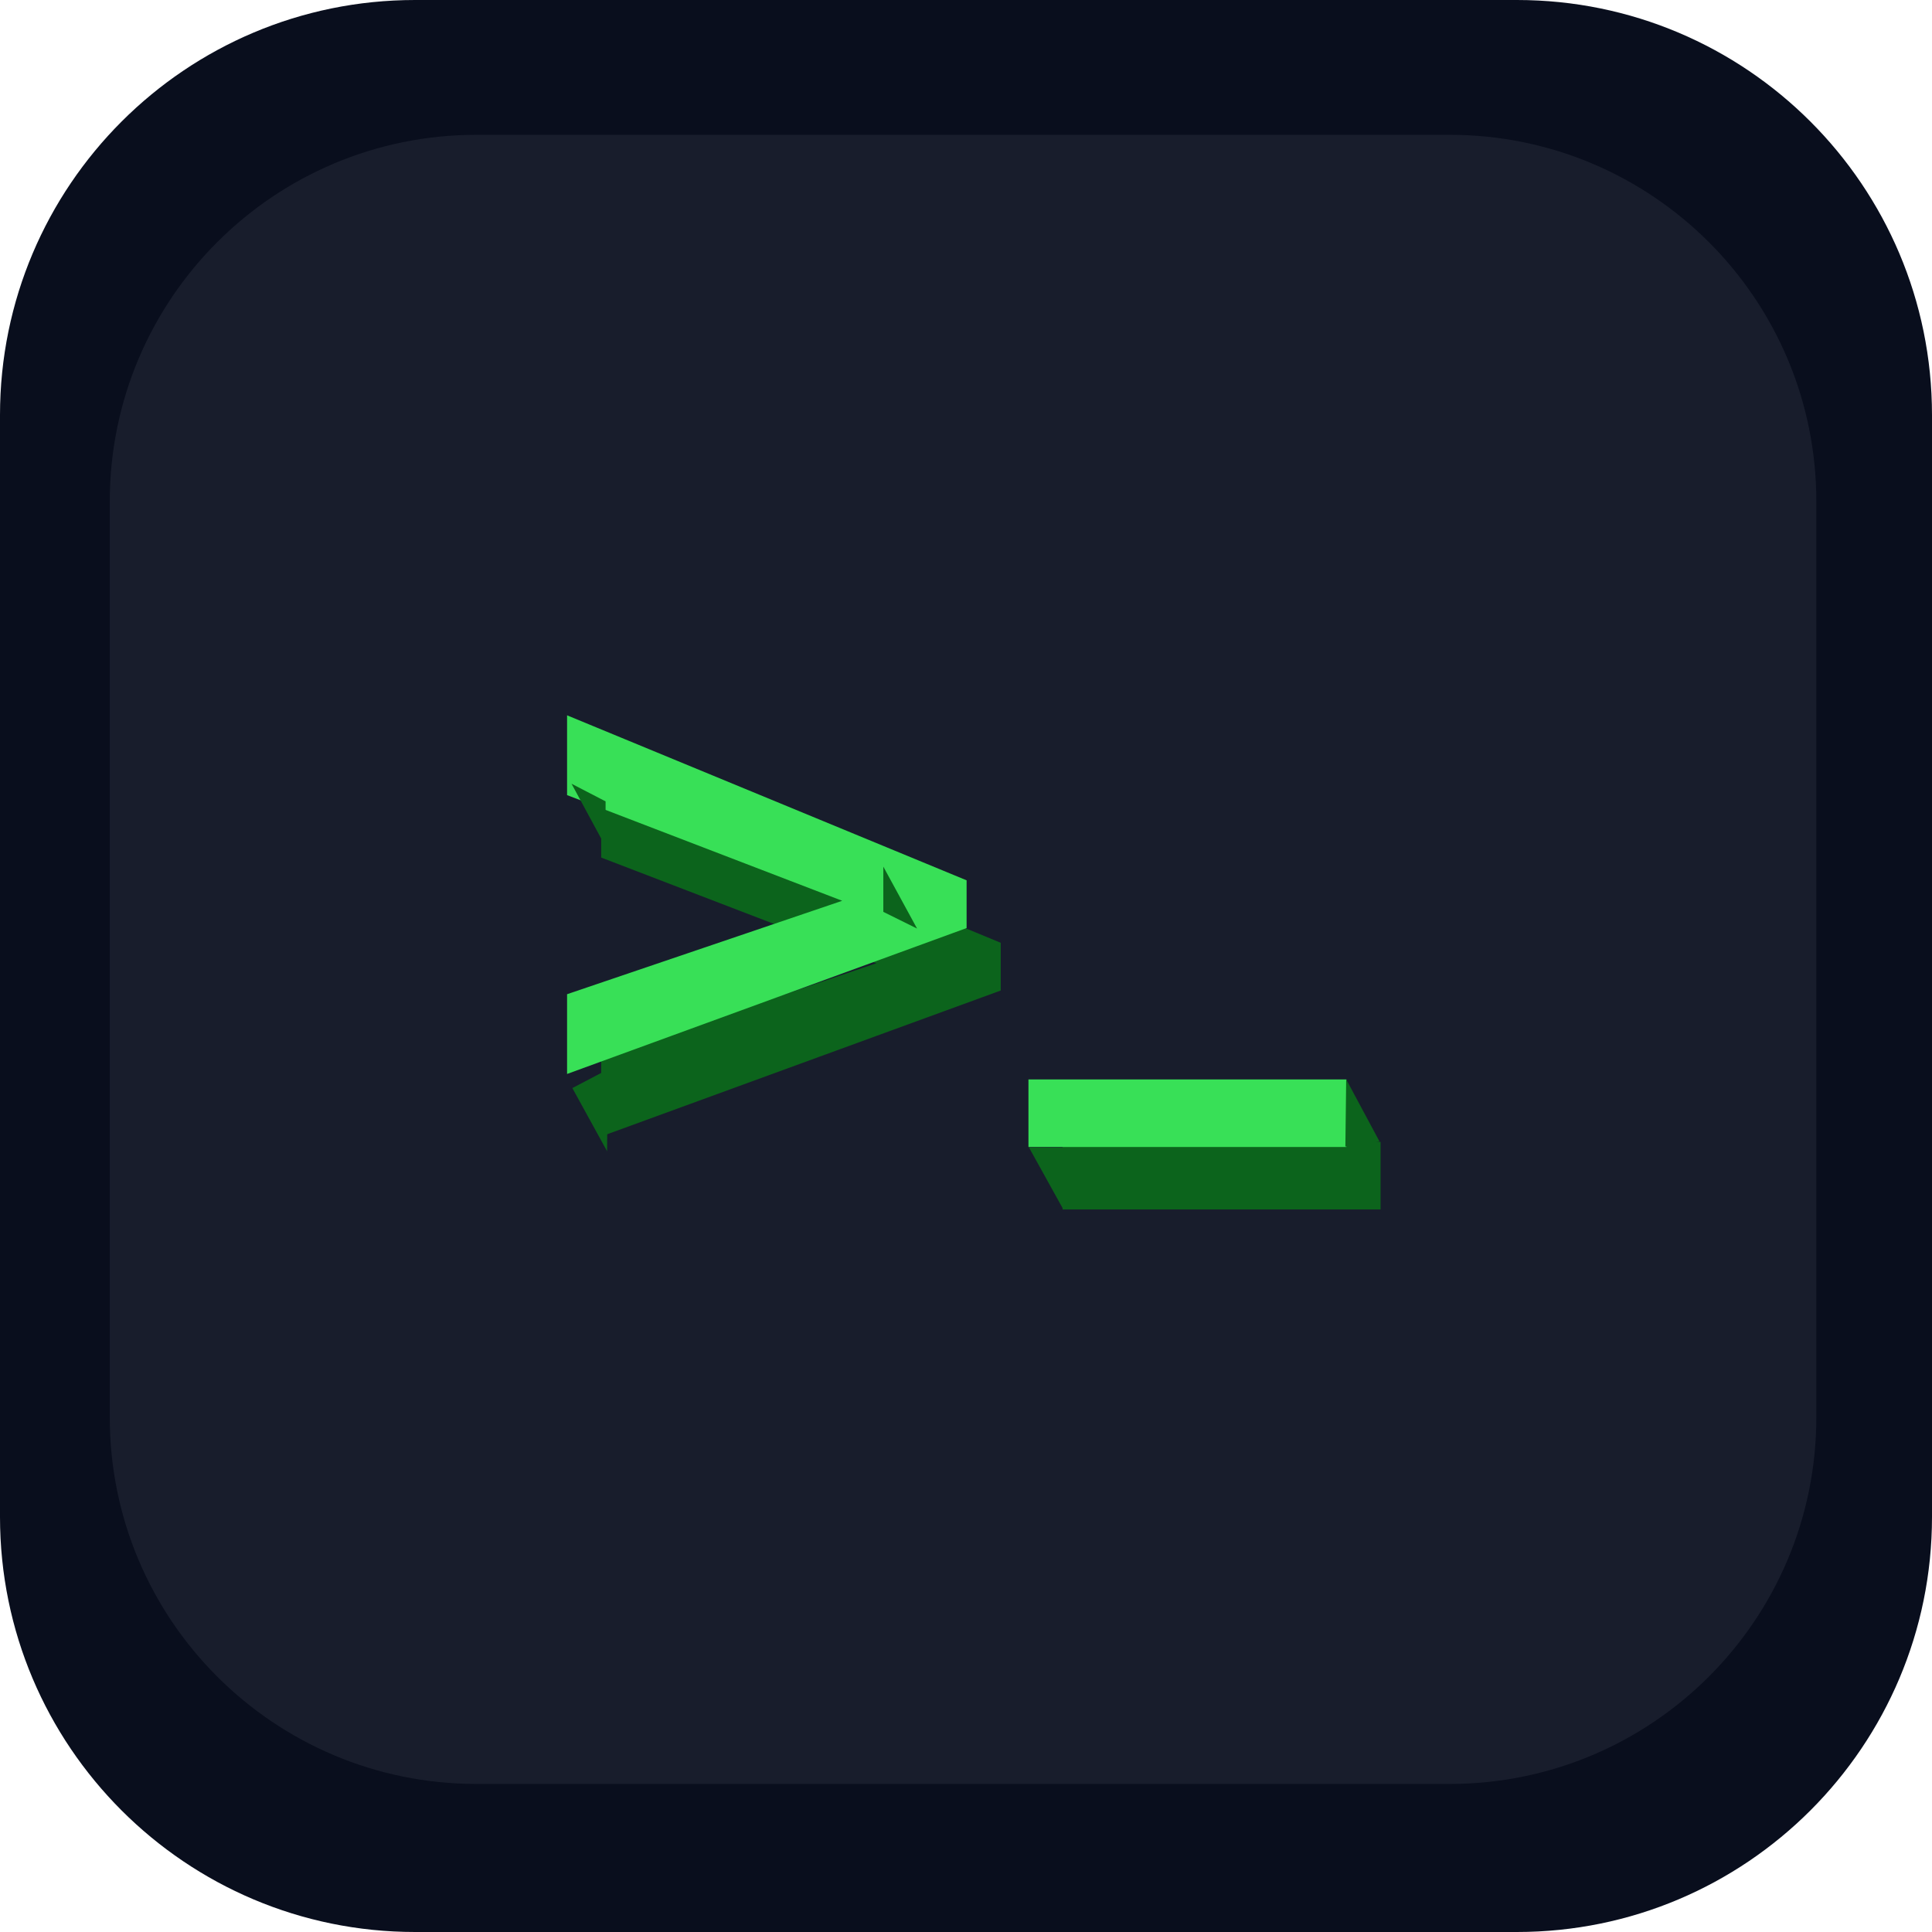
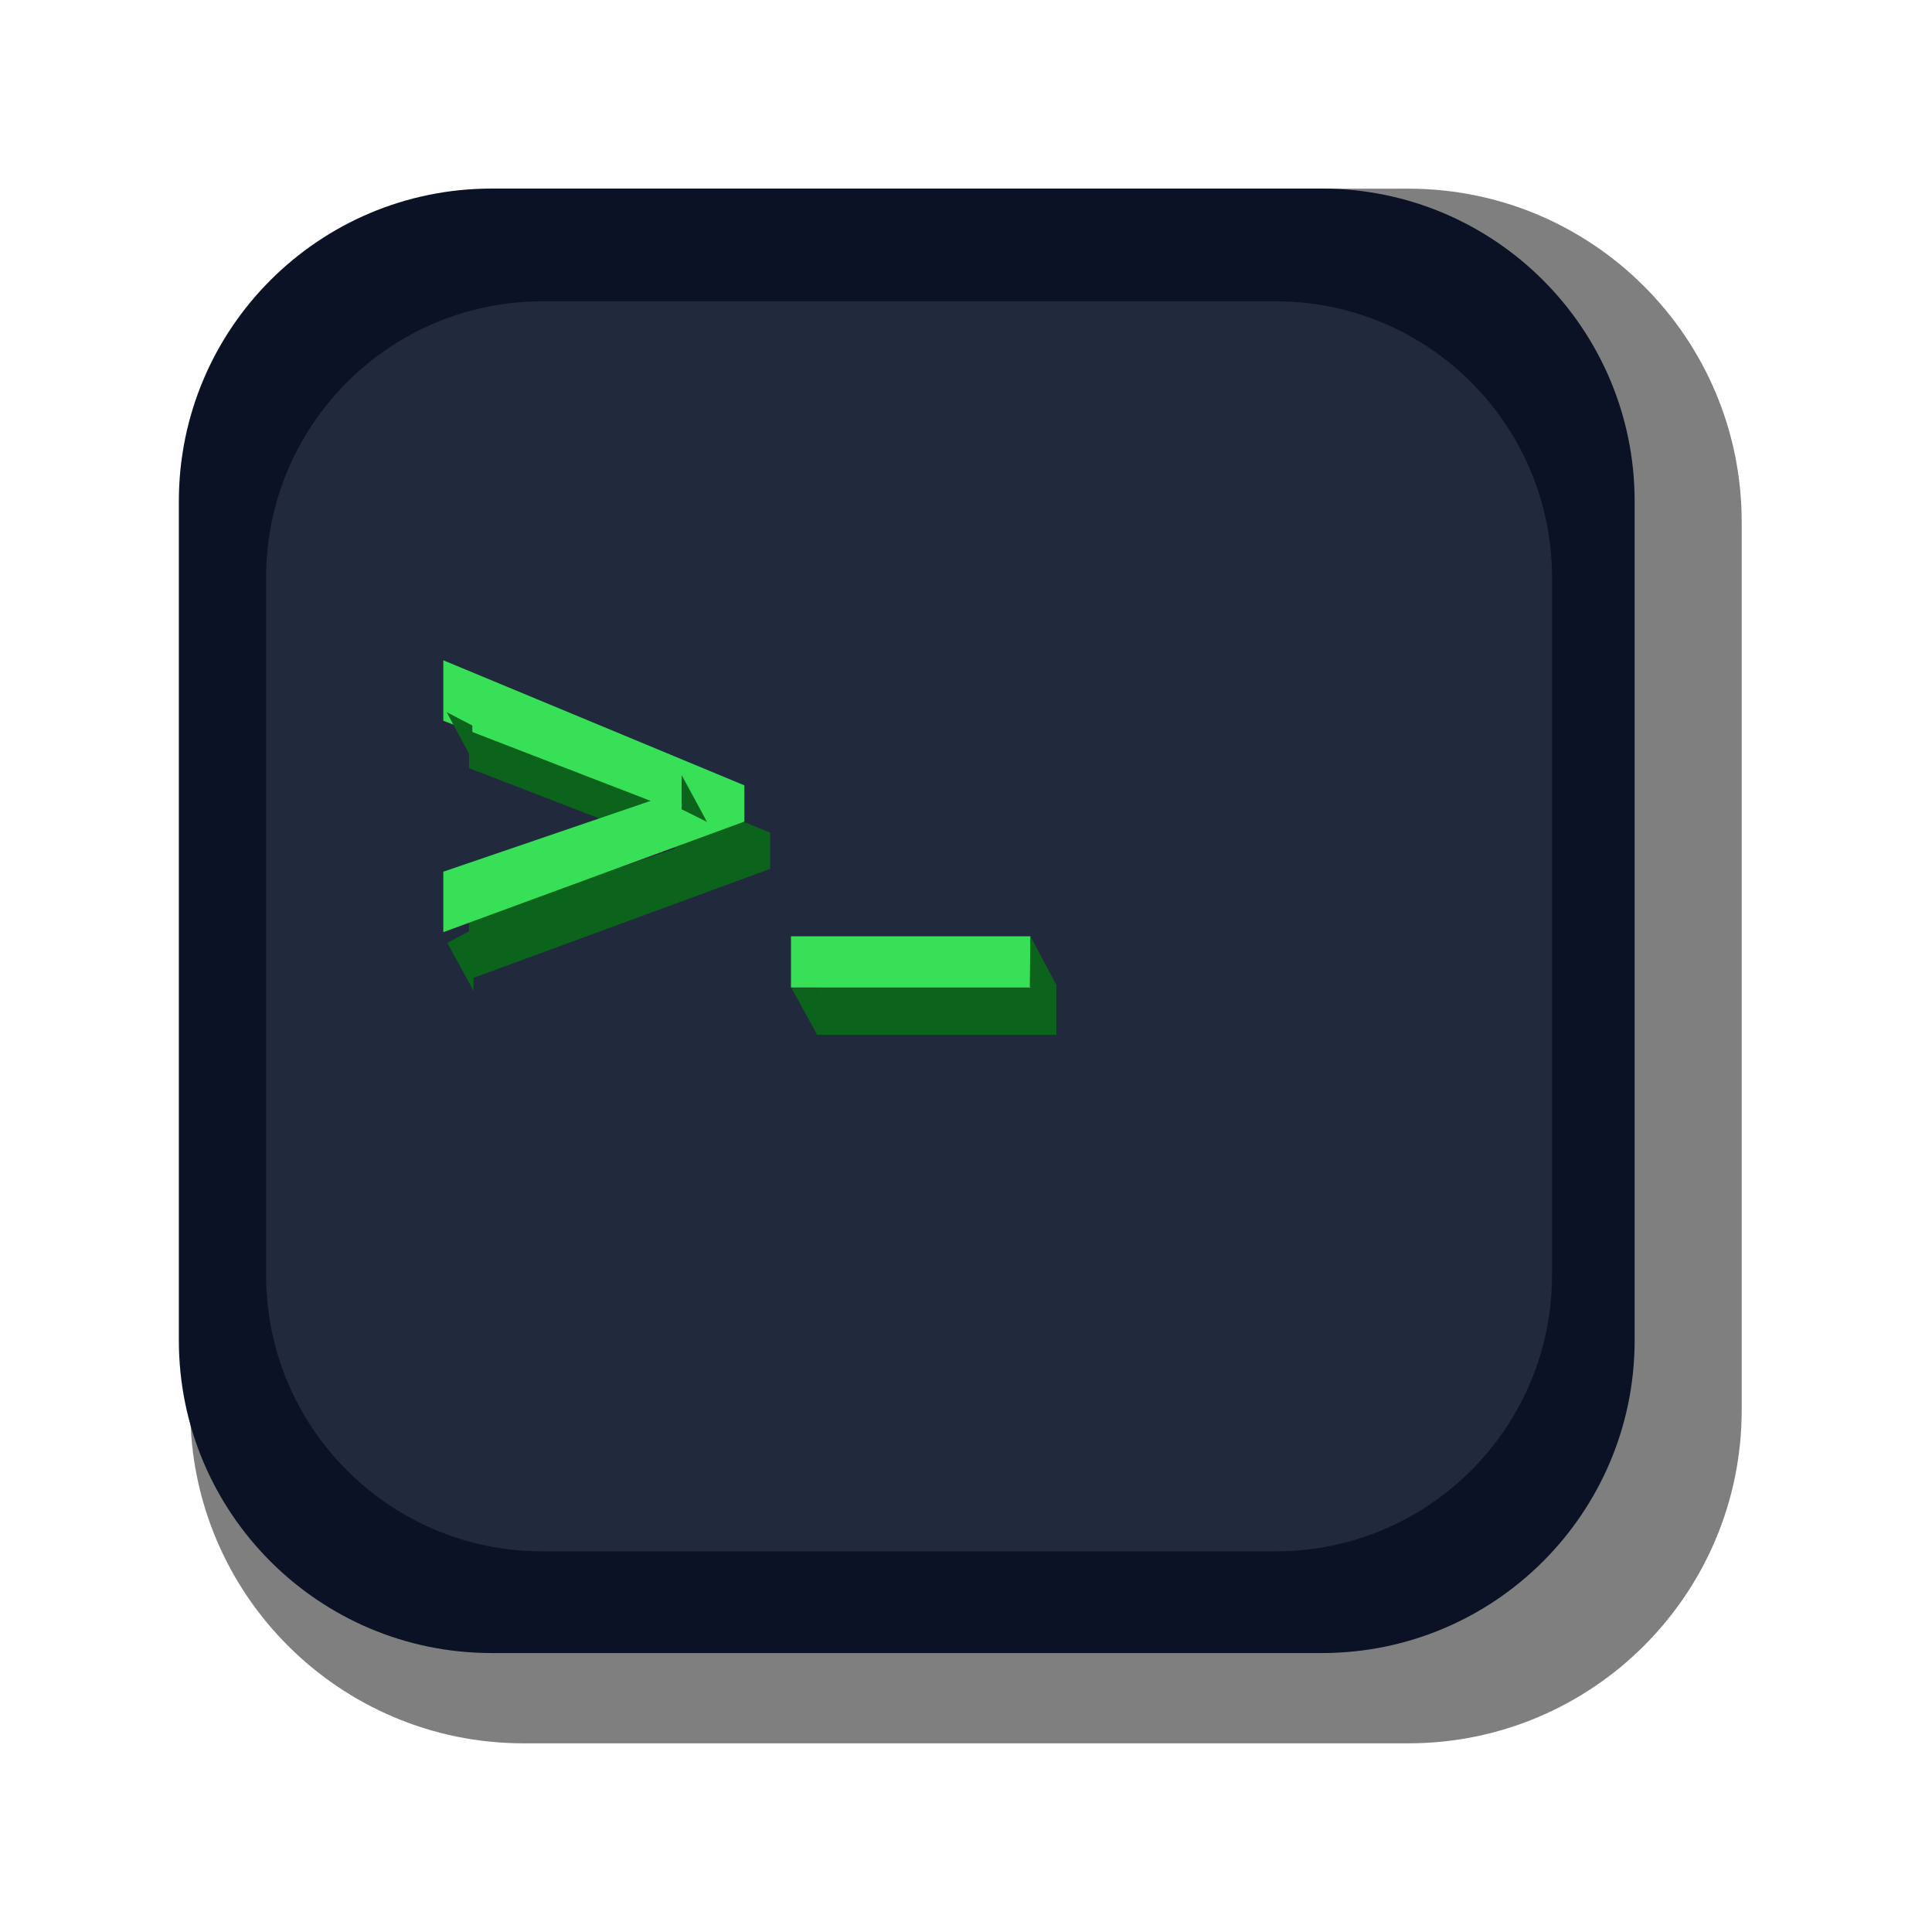
<svg xmlns="http://www.w3.org/2000/svg" width="1024" height="1024" viewBox="0 0 1024 1024" version="1.1" id="svg1" xml:space="preserve">
  <defs id="defs1" />
-   <rect width="1024" height="1024" rx="220" fill="#000000" id="rect1" style="fill:#090e1d;fill-opacity:1" x="0" y="0" />
-   <rect width="904.508" height="874.068" rx="194.328" fill="#000000" id="rect1-3" style="fill:#181d2c;fill-opacity:1;stroke-width:0.868" x="58.186" y="71.457" />
-   <g id="g3-8" transform="translate(18.08682,33.10254)" style="fill:#0c641c;fill-opacity:1">
-     <rect style="fill:#0c641c;fill-opacity:1;stroke-width:15.573" id="rect2-3" width="168.54" height="35.803" x="545.102" y="572.122" rx="0" />
-     <text xml:space="preserve" style="font-style:normal;font-variant:normal;font-weight:normal;font-stretch:normal;font-size:397.221px;font-family:'.Al Tarikh PUA';-inkscape-font-specification:'.Al Tarikh PUA, Normal';font-variant-ligatures:normal;font-variant-caps:normal;font-variant-numeric:normal;font-variant-east-asian:normal;fill:#0c641c;fill-opacity:1;stroke-width:253.775" x="256.366" y="664.996" id="text2-5" transform="scale(1.099161,0.9097848)">
-       <tspan id="tspan2-2" x="256.366" y="664.996" style="font-style:normal;font-variant:normal;font-weight:bold;font-stretch:normal;font-size:397.221px;font-family:'.Apple SD Gothic NeoI';-inkscape-font-specification:'.Apple SD Gothic NeoI, Bold';font-variant-ligatures:normal;font-variant-caps:normal;font-variant-numeric:normal;font-variant-east-asian:normal;fill:#0c641c;fill-opacity:1;stroke-width:253.775">&gt;</tspan>
-     </text>
+   <g id="macos-padding" transform="translate(111.9977,118.5403) scale(0.7715026)">
+     <rect width="1065.807" height="1068.046" rx="228.982" id="rect1-8" style="fill:#7f7f7f;fill-opacity:1;stroke-width:1.042" x="-14.432" y="-24.031" />
+     <rect width="1000.127" height="1006.095" rx="214.871" id="rect1" style="fill:#0c1226;fill-opacity:1;stroke-width:0.98" x="-22.3" y="-24.104" />
+     <rect width="883.421" height="858.785" rx="189.798" fill="#000000" id="rect1-3" style="fill:#21293d;fill-opacity:1;stroke-width:0.851" x="37.647" y="53.353" />
+     <g id="g3-8" transform="matrix(0.9766865,0,0,0.9825149,-116.4996,-40.01499)" style="fill:#0c641c;fill-opacity:1">
+       <rect style="fill:#0c641c;fill-opacity:1;stroke-width:15.573" id="rect2-3" width="168.54" height="35.803" x="545.102" y="572.122" rx="0" />
+       <text xml:space="preserve" style="font-style:normal;font-variant:normal;font-weight:normal;font-stretch:normal;font-size:397.221px;font-family:'.Al Tarikh PUA';-inkscape-font-specification:'.Al Tarikh PUA, Normal';font-variant-ligatures:normal;font-variant-caps:normal;font-variant-numeric:normal;font-variant-east-asian:normal;fill:#0c641c;fill-opacity:1;stroke-width:253.775" x="256.366" y="664.996" id="text2-5" transform="scale(1.099161,0.9097848)">
+         <tspan id="tspan2-2" x="256.366" y="664.996" style="font-style:normal;font-variant:normal;font-weight:bold;font-stretch:normal;font-size:397.221px;font-family:'.Apple SD Gothic NeoI';-inkscape-font-specification:'.Apple SD Gothic NeoI, Bold';font-variant-ligatures:normal;font-variant-caps:normal;font-variant-numeric:normal;font-variant-east-asian:normal;fill:#0c641c;fill-opacity:1;stroke-width:253.775">&gt;</tspan>
+       </text>
+     </g>
+     <g id="g3" transform="matrix(0.9766865,0,0,0.9825149,-134.1648,-72.53872)">
+       <rect style="fill:#38e057;fill-opacity:1;stroke-width:15.573" id="rect2" width="168.54" height="35.803" x="545.102" y="572.122" rx="0" />
+       <text xml:space="preserve" style="font-style:normal;font-variant:normal;font-weight:normal;font-stretch:normal;font-size:397.221px;font-family:'.Al Tarikh PUA';-inkscape-font-specification:'.Al Tarikh PUA, Normal';font-variant-ligatures:normal;font-variant-caps:normal;font-variant-numeric:normal;font-variant-east-asian:normal;fill:#38e057;fill-opacity:1;stroke-width:253.775" x="256.366" y="664.996" id="text2" transform="scale(1.099161,0.9097848)">
+         <tspan id="tspan2" x="256.366" y="664.996" style="font-style:normal;font-variant:normal;font-weight:bold;font-stretch:normal;font-size:397.221px;font-family:'.Apple SD Gothic NeoI';-inkscape-font-specification:'.Apple SD Gothic NeoI, Bold';font-variant-ligatures:normal;font-variant-caps:normal;font-variant-numeric:normal;font-variant-east-asian:normal;stroke-width:253.775">&gt;</tspan>
+       </text>
+     </g>
+     <path style="fill:#0c641c;fill-opacity:1;stroke-width:38.103" d="m 162.125,494.079 17.987,32.911 0.29,-42.557 z" id="path3" />
+     <path style="fill:#0c641c;fill-opacity:1;stroke-width:37.024" d="m 398.467,524.948 17.453,0.028 0.252,32.096 z" id="path4" />
+     <path style="fill:#0c641c;fill-opacity:1;stroke-width:37.024" d="m 562.71,489.534 17.294,32.431 -17.721,2.577 z" id="path5" />
+     <path style="fill:#0c641c;fill-opacity:1;stroke-width:37.024" d="m 323.098,378.763 v 23.56 l 17.469,8.69 z" id="path6" />
+     <path style="fill:#0c641c;fill-opacity:1;stroke-width:37.024" d="m 161.701,335.597 17.626,32.771 v -23.589 z" id="path7" />
  </g>
-   <g id="g3">
-     <rect style="fill:#38e057;fill-opacity:1;stroke-width:15.573" id="rect2" width="168.54" height="35.803" x="545.102" y="572.122" rx="0" />
-     <text xml:space="preserve" style="font-style:normal;font-variant:normal;font-weight:normal;font-stretch:normal;font-size:397.221px;font-family:'.Al Tarikh PUA';-inkscape-font-specification:'.Al Tarikh PUA, Normal';font-variant-ligatures:normal;font-variant-caps:normal;font-variant-numeric:normal;font-variant-east-asian:normal;fill:#38e057;fill-opacity:1;stroke-width:253.775" x="256.366" y="664.996" id="text2" transform="scale(1.099161,0.9097848)">
-       <tspan id="tspan2" x="256.366" y="664.996" style="font-style:normal;font-variant:normal;font-weight:bold;font-stretch:normal;font-size:397.221px;font-family:'.Apple SD Gothic NeoI';-inkscape-font-specification:'.Apple SD Gothic NeoI, Bold';font-variant-ligatures:normal;font-variant-caps:normal;font-variant-numeric:normal;font-variant-east-asian:normal;stroke-width:253.775">&gt;</tspan>
-     </text>
-   </g>
-   <path style="fill:#0c641c;fill-opacity:1;stroke-width:38.896" d="m 303.363,576.702 18.416,33.497 0.297,-43.315 z" id="path3" />
-   <path style="fill:#0c641c;fill-opacity:1;stroke-width:37.795" d="m 545.346,608.12 17.869,0.028 0.258,32.667 z" id="path4" />
-   <path style="fill:#0c641c;fill-opacity:1;stroke-width:37.795" d="m 713.509,572.075 17.707,33.009 -18.144,2.623 z" id="path5" />
-   <path style="fill:#0c641c;fill-opacity:1;stroke-width:37.795" d="m 468.178,459.333 v 23.979 l 17.886,8.845 z" id="path6" />
-   <path style="fill:#0c641c;fill-opacity:1;stroke-width:37.795" d="m 302.928,415.399 18.047,33.354 v -24.009 z" id="path7" />
</svg>
